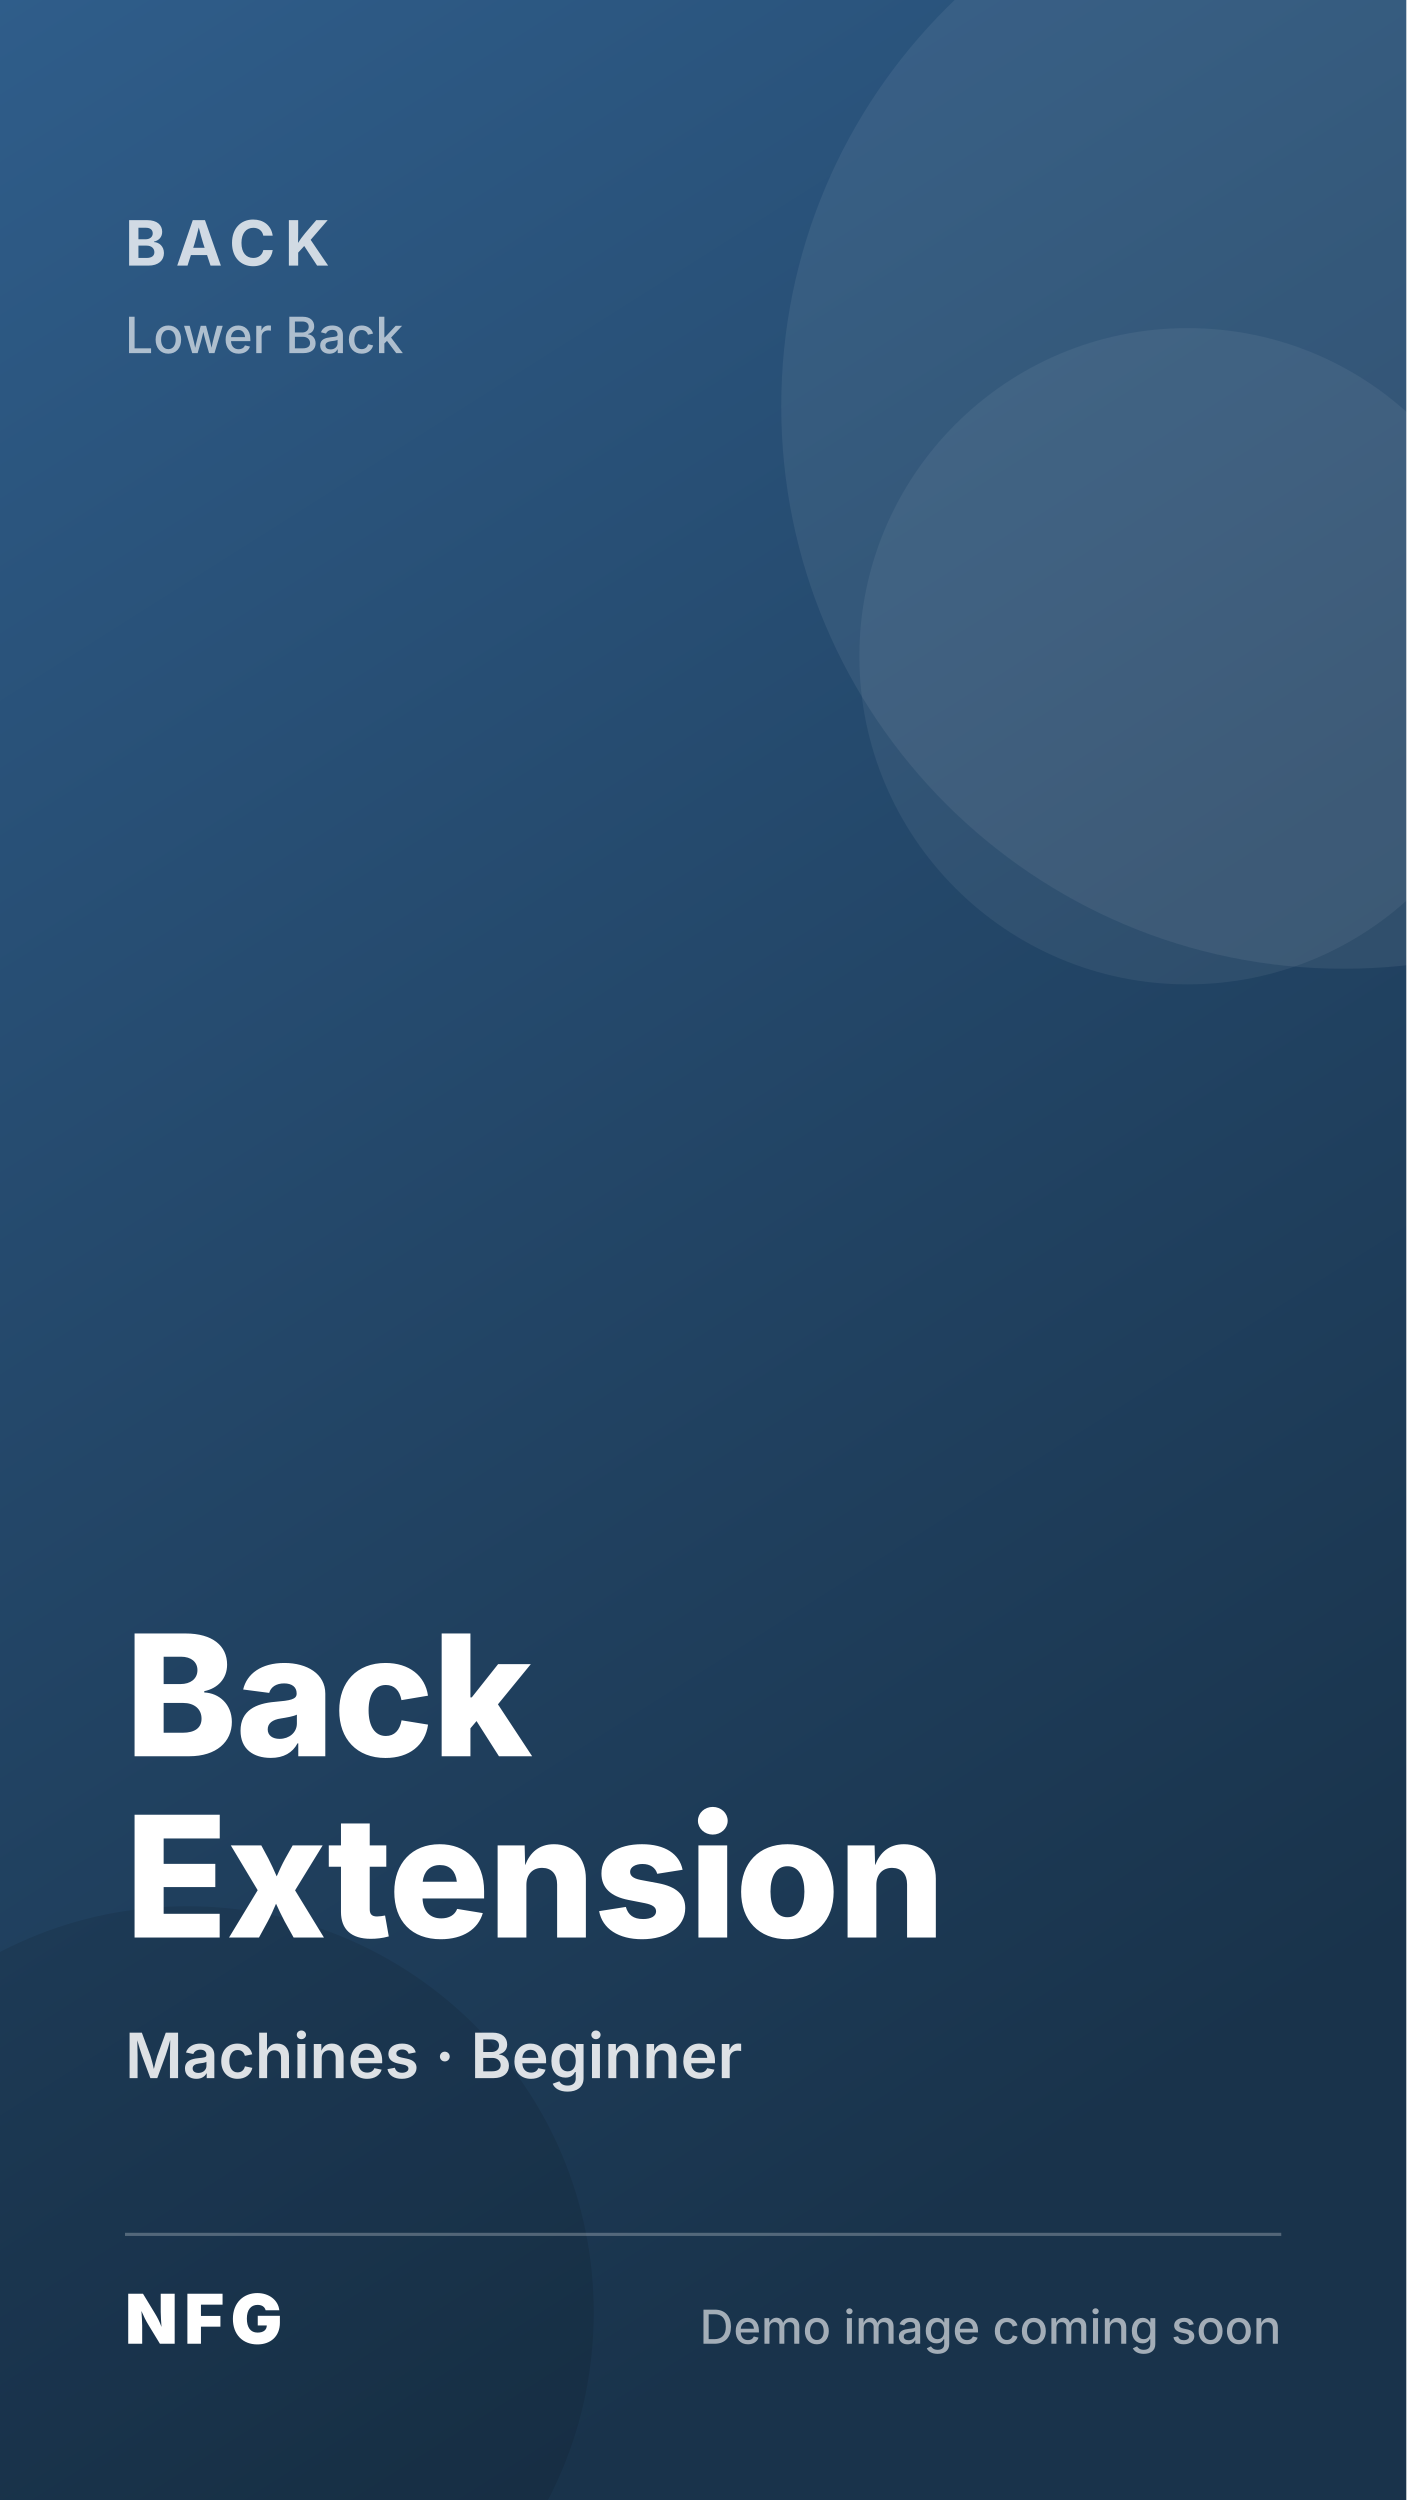
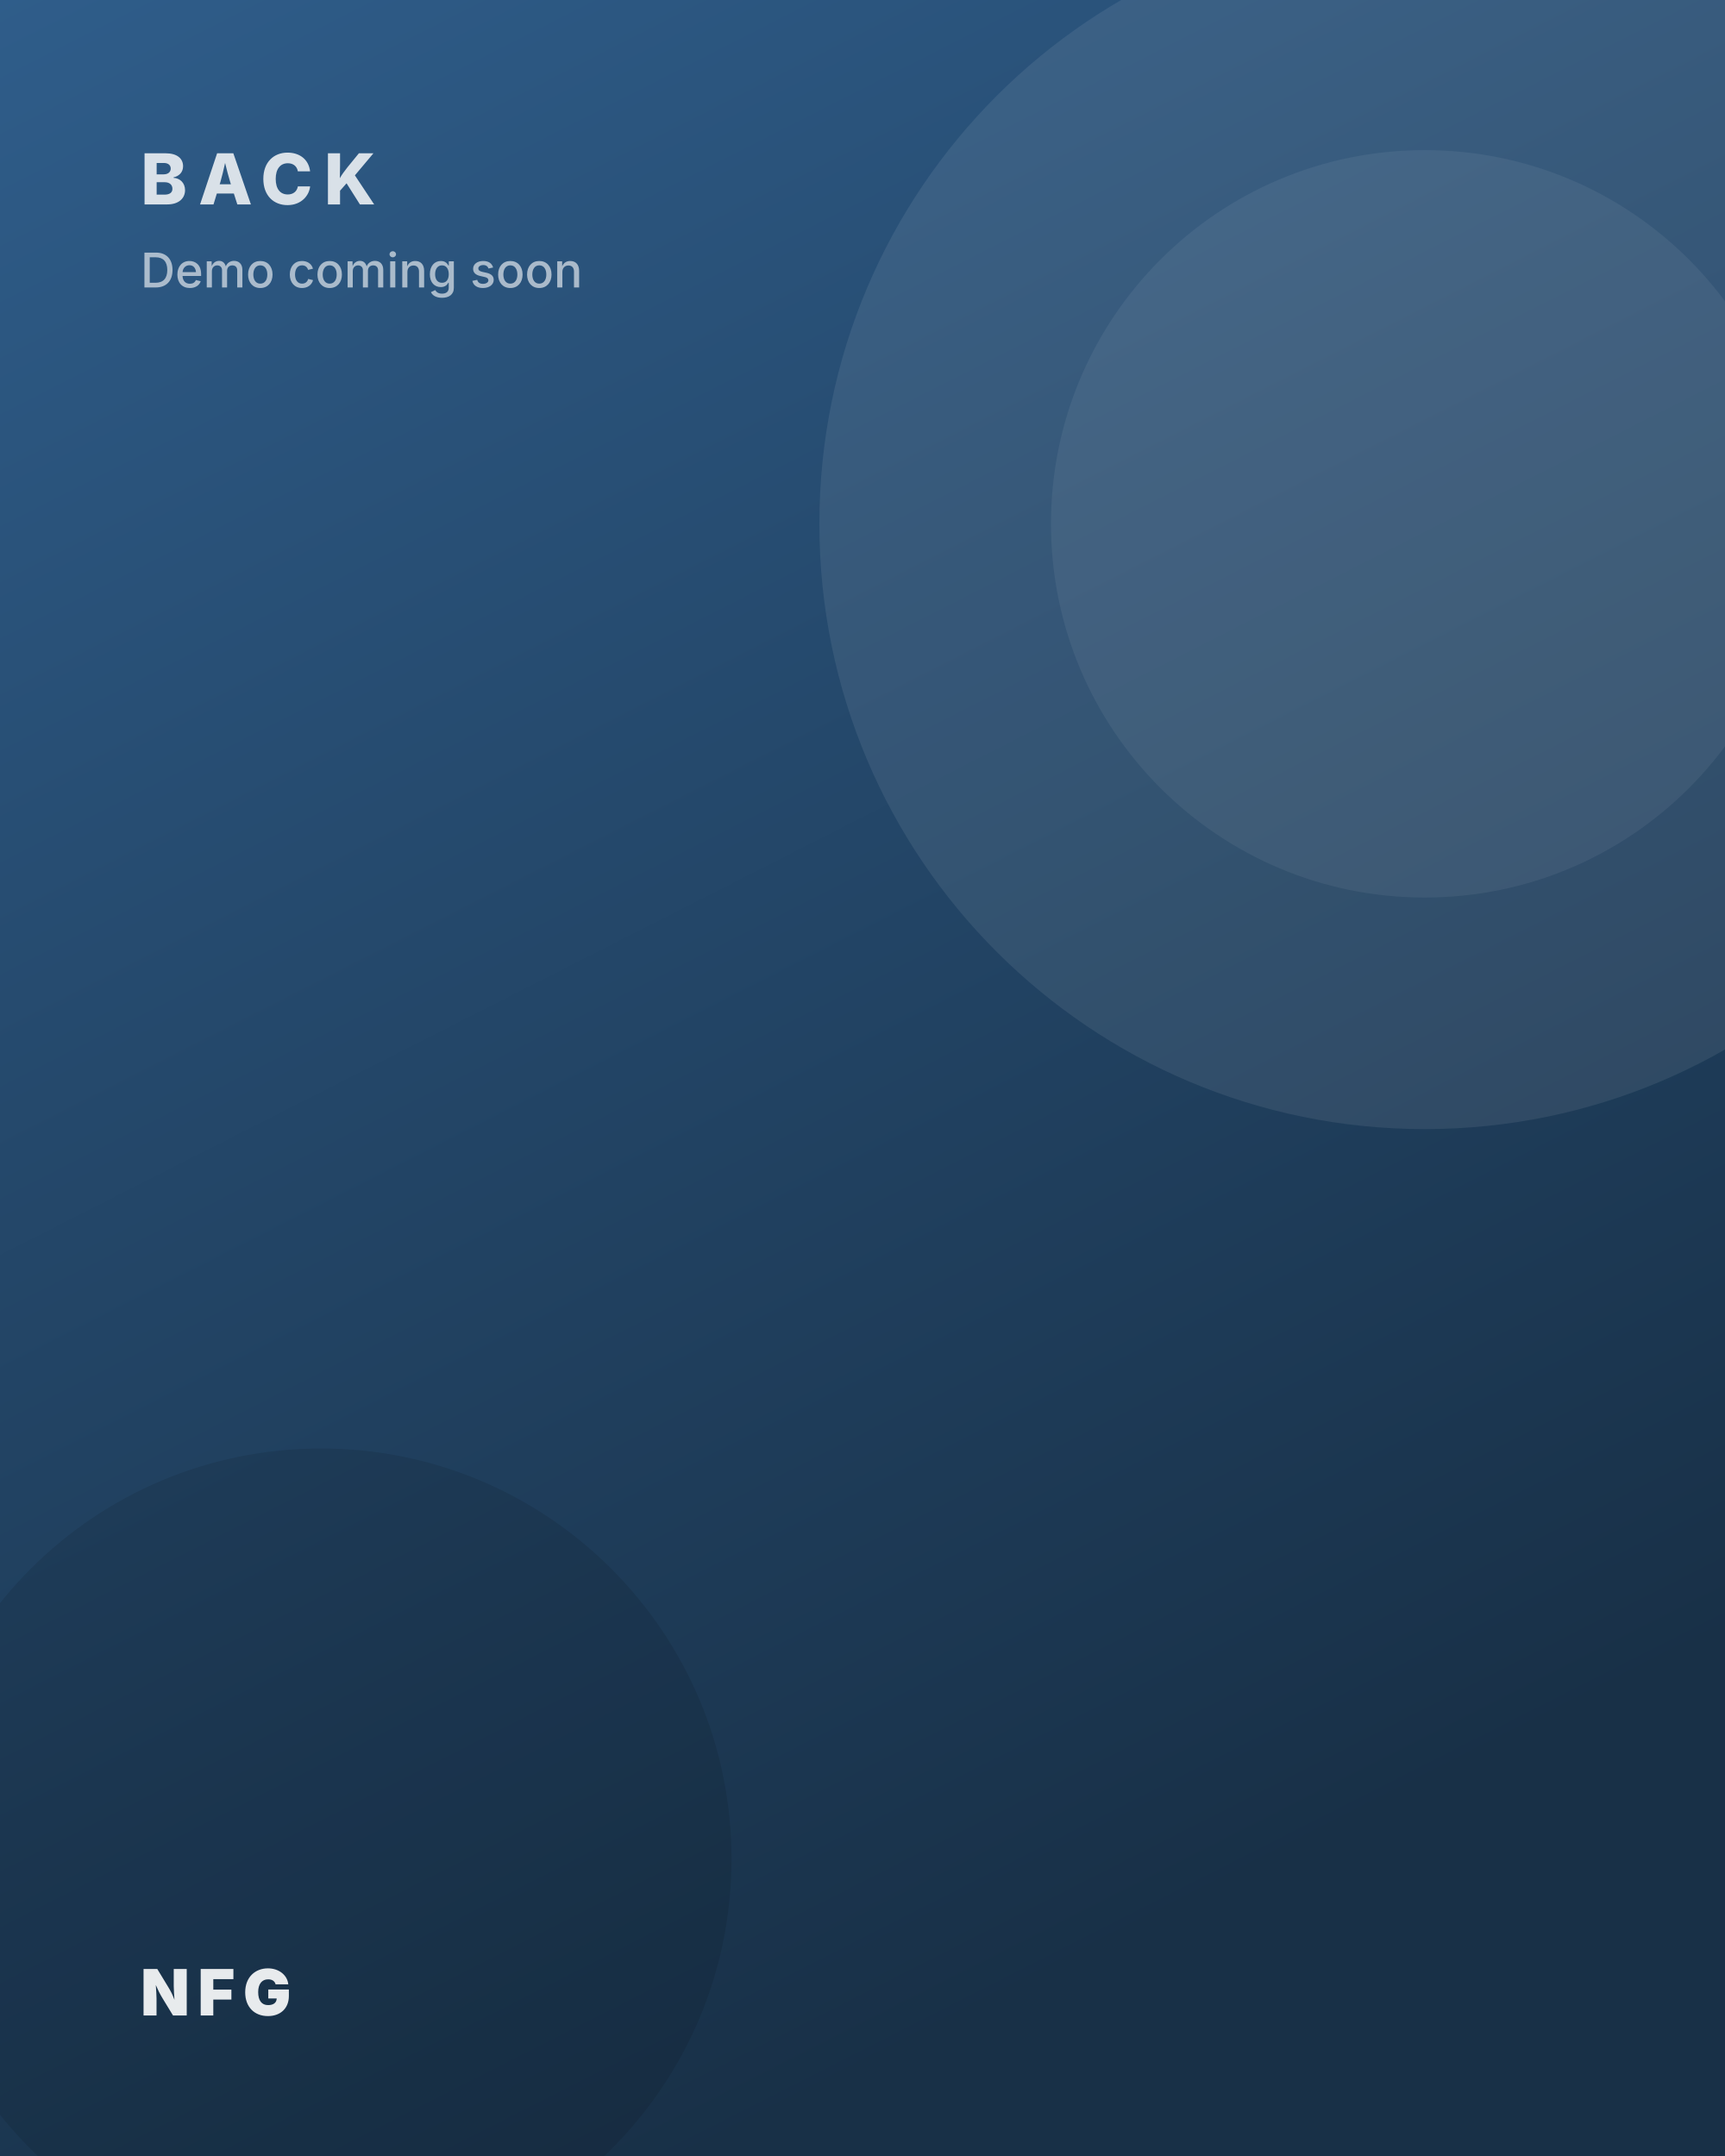
- <svg xmlns="http://www.w3.org/2000/svg" viewBox="0 0 900 1600" width="900" height="1600" role="img" aria-label="Back Extension (placeholder image)">
+ <svg xmlns="http://www.w3.org/2000/svg" viewBox="0 0 1080 1350" width="1080" height="1350" role="img" aria-label="Back Extension (placeholder image)">
  <defs>
-     <linearGradient id="bg" x1="0" y1="0" x2="0.35" y2="1">
+     <linearGradient id="bg" x1="0" y1="0" x2="0.4" y2="1">
      <stop offset="0" stop-color="#2F5D8A" />
-       <stop offset="1" stop-color="#19334B" />
+       <stop offset="1" stop-color="#183047" />
    </linearGradient>
  </defs>
-   <rect width="900" height="1600" fill="url(#bg)" />
-   <circle cx="860" cy="260" r="360" fill="#FFFFFF" fill-opacity="0.07" />
-   <circle cx="760" cy="420" r="210" fill="#FFFFFF" fill-opacity="0.06" />
-   <circle cx="120" cy="1480" r="260" fill="#000000" fill-opacity="0.10" />
-   <text x="80" y="170" fill="#FFFFFF" fill-opacity="0.78" font-family="Inter, 'Helvetica Neue', Helvetica, Arial, sans-serif" font-size="40" font-weight="700" letter-spacing="6">BACK</text>
-   <text x="80" y="226" fill="#FFFFFF" fill-opacity="0.62" font-family="Inter, 'Helvetica Neue', Helvetica, Arial, sans-serif" font-size="32" font-weight="500">Lower Back</text>
-   <text fill="#FFFFFF" font-family="Inter, 'Helvetica Neue', Helvetica, Arial, sans-serif" font-size="108" font-weight="800" letter-spacing="-1">
-     <tspan x="80" y="1124">Back</tspan>
-     <tspan x="80" y="1240">Extension</tspan>
-   </text>
-   <text x="80" y="1330" fill="#FFFFFF" fill-opacity="0.85" font-family="Inter, 'Helvetica Neue', Helvetica, Arial, sans-serif" font-size="40" font-weight="600">Machines · Beginner</text>
-   <line x1="80" y1="1430" x2="820" y2="1430" stroke="#FFFFFF" stroke-opacity="0.25" stroke-width="2" />
-   <text x="80" y="1500" fill="#FFFFFF" font-family="Inter, 'Helvetica Neue', Helvetica, Arial, sans-serif" font-size="44" font-weight="900" letter-spacing="4">NFG</text>
-   <text x="820" y="1500" text-anchor="end" fill="#FFFFFF" fill-opacity="0.6" font-family="Inter, 'Helvetica Neue', Helvetica, Arial, sans-serif" font-size="30" font-weight="500">Demo image coming soon</text>
+   <rect width="1080" height="1350" fill="url(#bg)" />
+   <circle cx="892" cy="328" r="379" fill="#FFFFFF" fill-opacity="0.08" />
+   <circle cx="892" cy="328" r="234" fill="#FFFFFF" fill-opacity="0.06" />
+   <circle cx="201" cy="1164" r="257" fill="#000000" fill-opacity="0.10" />
+   <text x="88" y="128" fill="#FFFFFF" fill-opacity="0.82" font-family="Inter, 'Helvetica Neue', Helvetica, Arial, sans-serif" font-size="44" font-weight="800" letter-spacing="7">BACK</text>
+   <text x="88" y="180" fill="#FFFFFF" fill-opacity="0.6" font-family="Inter, 'Helvetica Neue', Helvetica, Arial, sans-serif" font-size="30" font-weight="500">Demo coming soon</text>
+   <text x="88" y="1262" fill="#FFFFFF" fill-opacity="0.9" font-family="Inter, 'Helvetica Neue', Helvetica, Arial, sans-serif" font-size="40" font-weight="900" letter-spacing="5">NFG</text>
</svg>
